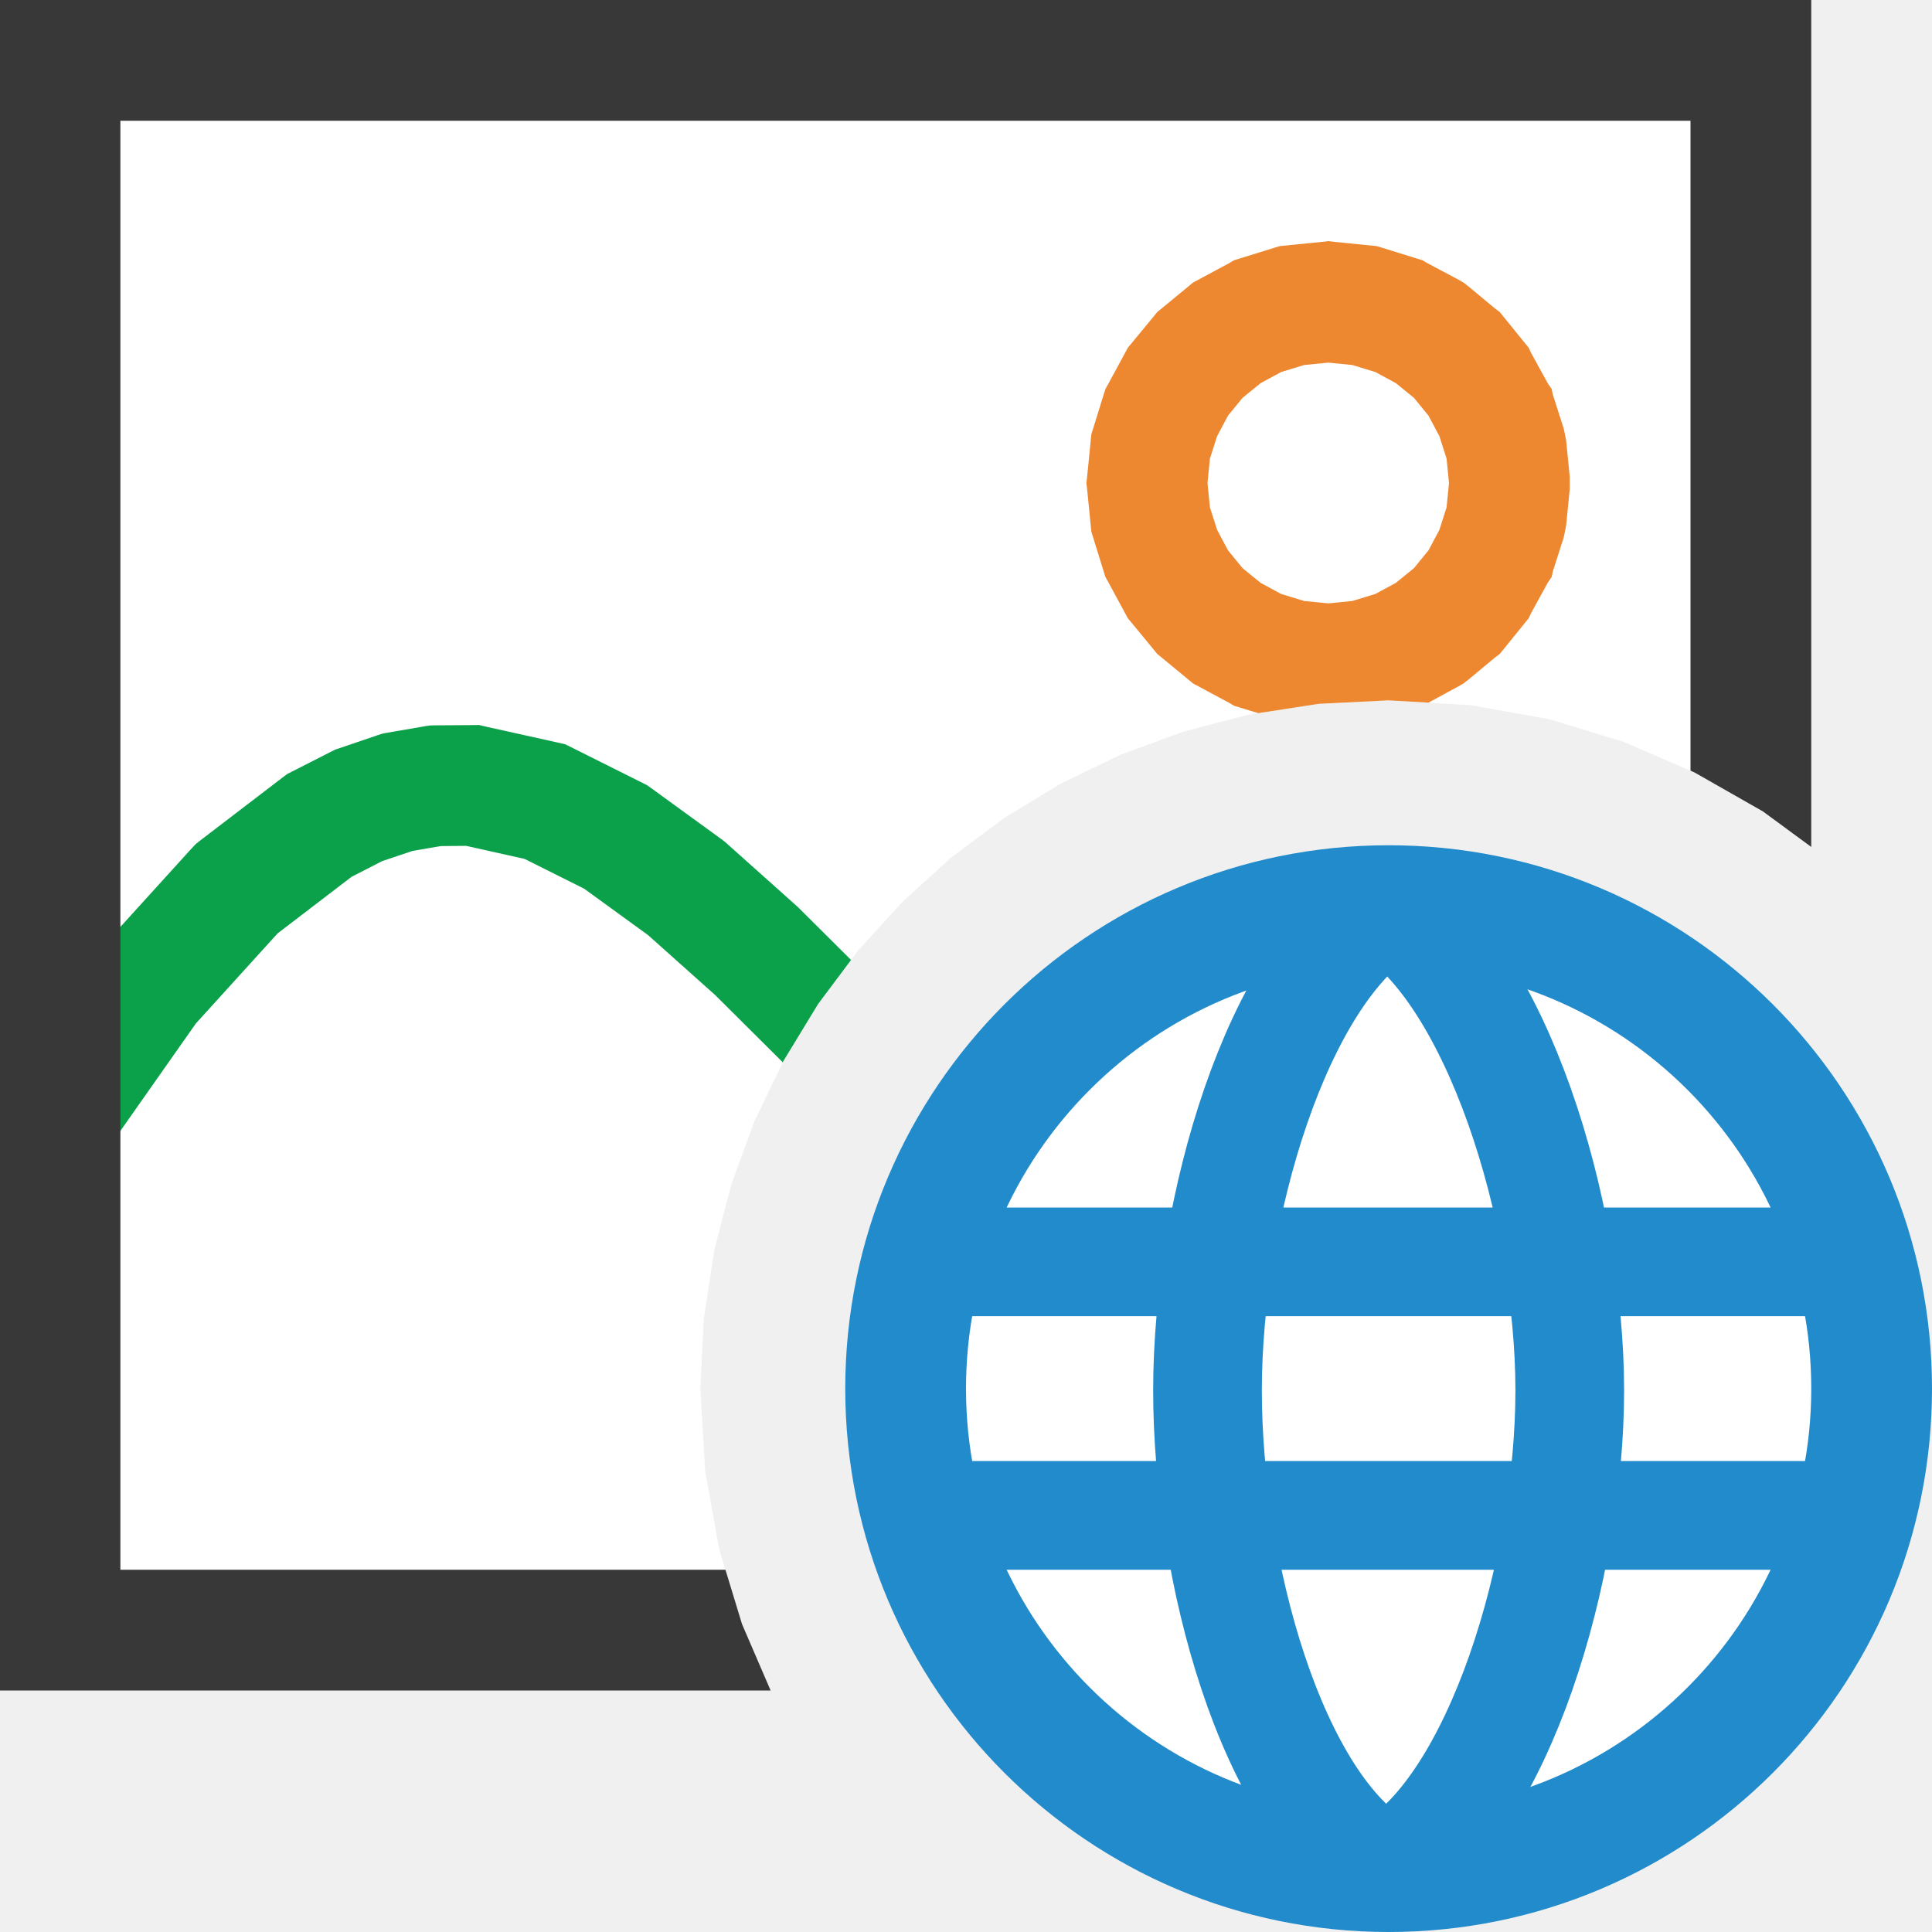
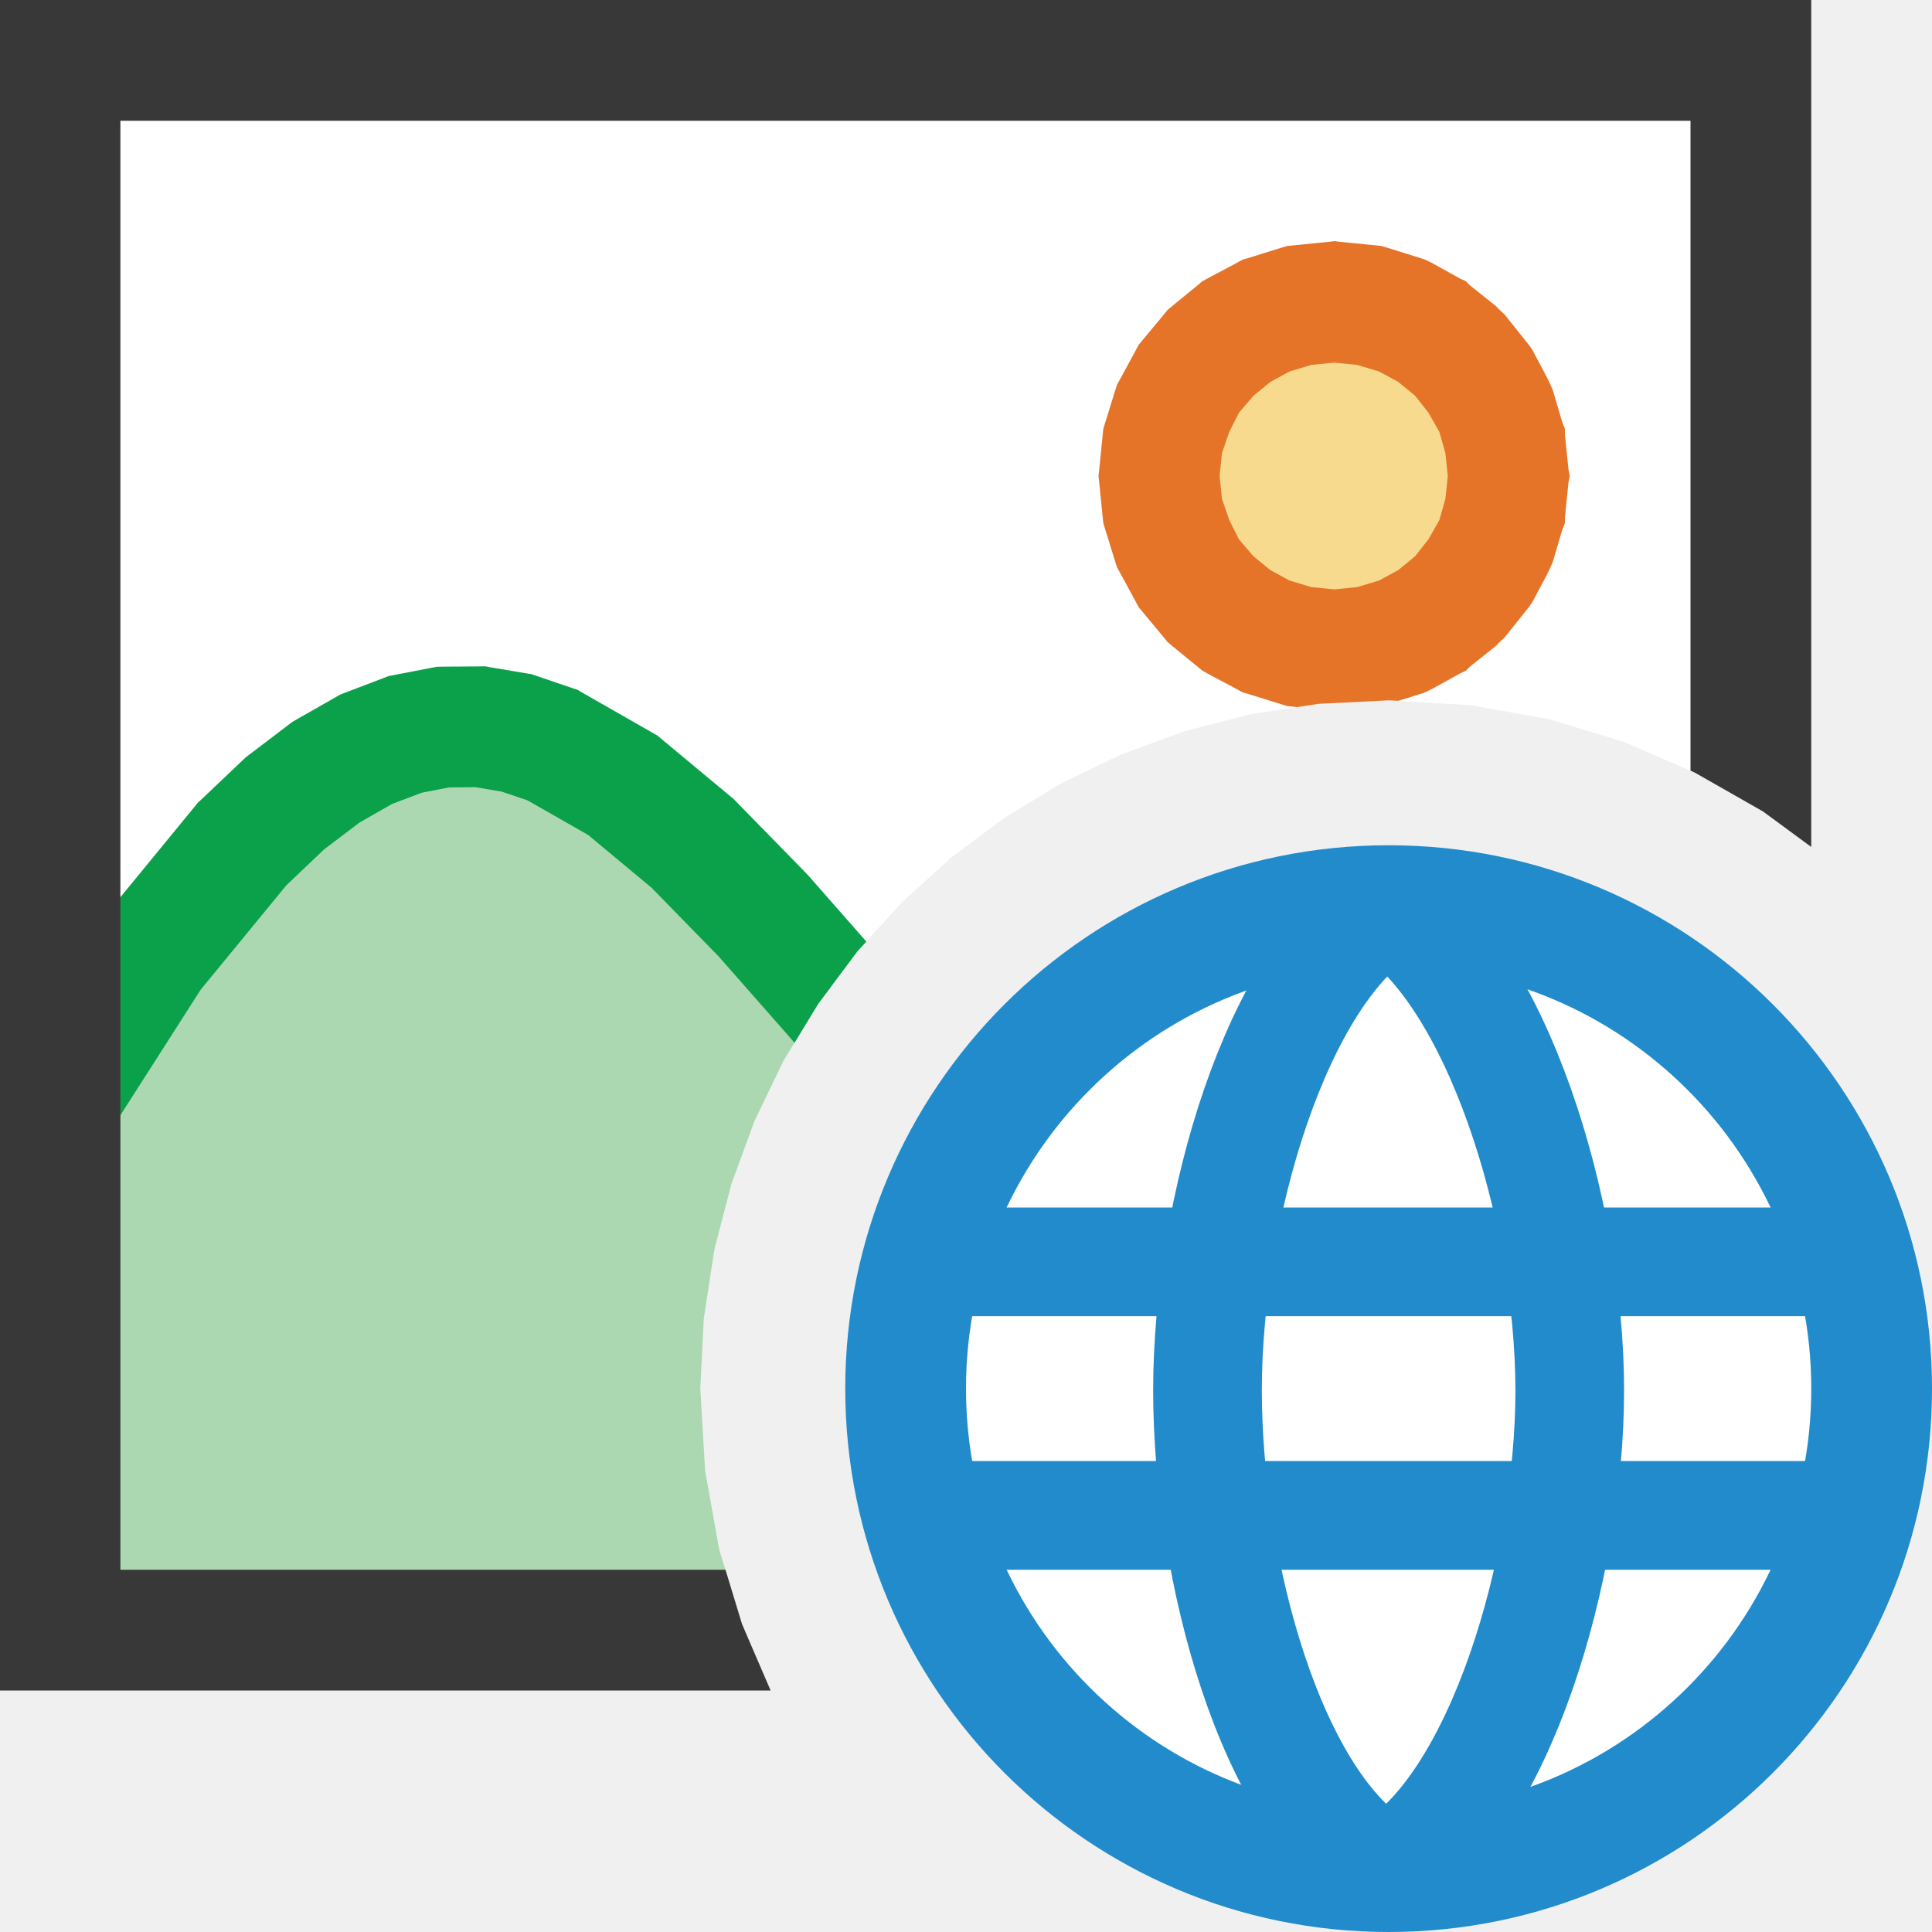
<svg xmlns="http://www.w3.org/2000/svg" version="1.1" id="Layer_1" x="0px" y="0px" width="16px" height="16px" viewBox="0 0 16 16" enable-background="new 0 0 16 16" xml:space="preserve">
  <g id="main">
    <g id="icon">
-       <path d="M0.73,13.25L6.084,13.25L5.956,12.83L5.84,12.18L5.8,11.5L5.829,10.92L5.916,10.35L6.057,9.807L6.249,9.283L6.489,8.785L6.775,8.315L7.103,7.876L7.471,7.471L7.876,7.103L8.315,6.775L8.785,6.489L9.283,6.249L9.807,6.057L10.35,5.916L10.92,5.829L11.5,5.8L12.18,5.84L12.83,5.956L13.45,6.145L14.04,6.401L14.27,6.529L14.27,0.75L0.73,0.75zz" fill="#FFFFFF" />
-       <path d="M10.7,2.53L10.42,2.618L10.16,2.756L9.939,2.939L9.756,3.161L9.618,3.416L9.53,3.698L9.5,4L9.53,4.302L9.618,4.584L9.756,4.839L9.939,5.061L10.16,5.244L10.42,5.382L10.7,5.47L11,5.5L11.3,5.47L11.58,5.382L11.84,5.244L12.06,5.061L12.24,4.839L12.38,4.584L12.47,4.302L12.5,4L12.47,3.698L12.38,3.416L12.24,3.161L12.06,2.939L11.84,2.756L11.58,2.618L11.3,2.53L11,2.5zz" fill="#FFFFFF" />
-       <path d="M10.95,2.003L10.65,2.033L10.6,2.038L10.55,2.053L10.27,2.14L10.22,2.155L10.18,2.179L9.923,2.317L9.88,2.34L9.843,2.371L9.621,2.554L9.584,2.584L9.554,2.621L9.371,2.843L9.34,2.88L9.317,2.923L9.179,3.178L9.155,3.221L9.14,3.268L9.053,3.549L9.038,3.597L9.033,3.647L9.003,3.95L8.997,4L9.003,4.05L9.033,4.353L9.038,4.403L9.053,4.451L9.14,4.732L9.155,4.779L9.179,4.822L9.317,5.077L9.34,5.12L9.371,5.157L9.554,5.379L9.584,5.416L9.621,5.446L9.843,5.629L9.88,5.66L9.923,5.683L10.18,5.821L10.22,5.845L10.27,5.86L10.42,5.906L10.92,5.829L11.5,5.8L11.83,5.819L12.08,5.683L12.12,5.66L12.16,5.629L12.38,5.446L12.42,5.416L12.45,5.379L12.63,5.157L12.66,5.12L12.68,5.077L12.82,4.822L12.85,4.779L12.86,4.732L12.95,4.451L12.96,4.403L12.97,4.353L13,4.05L13,4L13,3.95L12.97,3.647L12.96,3.597L12.95,3.549L12.86,3.268L12.85,3.221L12.82,3.178L12.68,2.923L12.66,2.88L12.63,2.843L12.45,2.621L12.42,2.584L12.38,2.554L12.16,2.371L12.12,2.34L12.08,2.317L11.82,2.179L11.78,2.155L11.73,2.14L11.45,2.053L11.4,2.038L11.35,2.033L11.05,2.003L11,1.997zM11.2,3.023L11.39,3.081L11.56,3.173L11.71,3.295L11.83,3.442L11.92,3.611L11.98,3.798L12,4L11.98,4.202L11.92,4.389L11.83,4.558L11.71,4.705L11.56,4.827L11.39,4.919L11.2,4.977L11,4.997L10.8,4.977L10.61,4.919L10.44,4.827L10.29,4.705L10.17,4.558L10.08,4.389L10.02,4.202L10,4L10.02,3.798L10.08,3.611L10.17,3.442L10.29,3.295L10.44,3.173L10.61,3.081L10.8,3.023L11,3.003zz" fill="#ED8730" />
-       <path d="M3.909,6.005L3.602,6.007L3.561,6.008L3.521,6.014L3.208,6.068L3.17,6.075L3.132,6.087L2.812,6.196L2.778,6.207L2.746,6.223L2.418,6.39L2.377,6.411L2.34,6.439L1.655,6.963L1.62,6.991L1.589,7.024L0.86,7.827L0.84,7.85L0.822,7.876L0.041,8.988L0.859,9.562L1.622,8.476L2.299,7.73L2.912,7.261L3.166,7.131L3.416,7.047L3.649,7.007L3.86,7.005L4.344,7.113L4.838,7.36L5.368,7.745L5.922,8.24L6.483,8.798L6.489,8.785L6.775,8.315L7.048,7.95L6.619,7.523L6.609,7.513L6.599,7.504L6.014,6.981L5.995,6.965L5.975,6.95L5.393,6.527L5.359,6.503L5.322,6.484L4.736,6.191L4.681,6.164L4.621,6.15L4.021,6.017L3.966,6.004zz" fill="#0BA04A" />
+       <path d="M0.548,13.6L6.209,13.6L6.145,13.45L5.956,12.83L5.84,12.18L5.8,11.5L5.829,10.92L5.916,10.35L6.057,9.807L6.249,9.283L6.489,8.785L6.775,8.315L7.103,7.876L7.471,7.471L7.876,7.103L8.315,6.775L8.785,6.489L9.283,6.249L9.807,6.057L10.35,5.916L10.92,5.829L11.5,5.8L12.18,5.84L12.83,5.956L13.45,6.145L14.04,6.401L14.5,6.663L14.5,0.8L0.548,0.8zz" fill="#FFFFFF" />
+       <path d="M10.76,2.529L10.48,2.613L10.24,2.746L10.02,2.922L9.847,3.136L9.714,3.381L9.629,3.651L9.6,3.942L9.629,4.233L9.714,4.503L9.847,4.748L10.02,4.962L10.24,5.138L10.48,5.271L10.76,5.355L11.05,5.384L11.34,5.355L11.61,5.271L11.86,5.138L12.07,4.962L12.25,4.748L12.38,4.503L12.46,4.233L12.49,3.942L12.46,3.651L12.38,3.381L12.25,3.136L12.07,2.922L11.86,2.746L11.61,2.613L11.34,2.529L11.05,2.5zz" fill="#F7DA8E" />
+       <path d="M11,2.003L10.71,2.032L10.66,2.037L10.61,2.052L10.34,2.136L10.29,2.15L10.25,2.173L10,2.306L9.958,2.329L9.921,2.36L9.706,2.536L9.669,2.567L9.639,2.604L9.462,2.817L9.431,2.854L9.408,2.897L9.275,3.142L9.251,3.185L9.236,3.232L9.152,3.503L9.137,3.551L9.132,3.601L9.103,3.892L9.097,3.942L9.103,3.992L9.132,4.283L9.137,4.333L9.152,4.381L9.236,4.652L9.251,4.699L9.275,4.742L9.408,4.987L9.431,5.03L9.462,5.067L9.639,5.28L9.669,5.317L9.706,5.348L9.921,5.524L9.958,5.554L10,5.578L10.25,5.711L10.29,5.734L10.34,5.748L10.61,5.832L10.66,5.847L10.71,5.852L10.74,5.856L10.92,5.829L11.5,5.8L11.58,5.804L11.76,5.748L11.8,5.734L11.85,5.711L12.09,5.578L12.14,5.554L12.17,5.524L12.39,5.348L12.42,5.317L12.46,5.28L12.63,5.067L12.66,5.03L12.69,4.987L12.82,4.742L12.84,4.699L12.86,4.652L12.94,4.381L12.96,4.333L12.96,4.283L12.99,3.992L13,3.942L12.99,3.892L12.96,3.601L12.96,3.551L12.94,3.503L12.86,3.232L12.84,3.185L12.82,3.142L12.69,2.897L12.66,2.854L12.63,2.817L12.46,2.604L12.42,2.567L12.39,2.536L12.17,2.36L12.14,2.329L12.09,2.306L11.85,2.173L11.8,2.15L11.76,2.136L11.49,2.052L11.44,2.037L11.39,2.032L11.1,2.003L11.05,1.997zM11.24,3.022L11.42,3.076L11.58,3.163L11.72,3.278L11.83,3.418L11.92,3.577L11.97,3.752L11.99,3.942L11.97,4.132L11.92,4.307L11.83,4.466L11.72,4.606L11.58,4.721L11.42,4.808L11.24,4.862L11.05,4.881L10.86,4.862L10.68,4.808L10.52,4.721L10.38,4.606L10.26,4.466L10.18,4.307L10.12,4.132L10.1,3.942L10.12,3.752L10.18,3.577L10.26,3.418L10.38,3.278L10.52,3.163L10.68,3.076L10.86,3.022L11.05,3.003zz" fill="#E57428" />
+       <path d="M3.593,6.123L3.19,6.232L2.782,6.432L2.363,6.723L1.93,7.106L1.478,7.581L0.5,8.81L0.5,13.51L6.172,13.51L6.145,13.45L5.956,12.83L5.84,12.18L5.8,11.5L5.829,10.92L5.916,10.35L6.057,9.807L6.249,9.283L6.489,8.785L6.775,8.315L6.88,8.175L6.607,7.846L5.667,6.915L5.23,6.58L4.808,6.333L4.397,6.174L3.994,6.104zz" fill="#ACD8B1" />
+       <path d="M3.972,5.519L3.665,5.521L3.619,5.522L3.575,5.53L3.26,5.591L3.218,5.599L3.177,5.615L2.854,5.738L2.818,5.752L2.785,5.771L2.453,5.96L2.424,5.977L2.398,5.996L2.056,6.256L2.034,6.273L2.014,6.292L1.661,6.627L1.638,6.648L1.618,6.673L0.87,7.585L0.852,7.607L0.836,7.632L0.029,8.895L0.871,9.433L1.662,8.196L2.371,7.332L2.682,7.036L2.977,6.812L3.247,6.658L3.493,6.565L3.719,6.521L3.937,6.519L4.155,6.556L4.368,6.628L4.871,6.915L5.396,7.352L5.949,7.918L6.529,8.577L6.531,8.58L6.58,8.636L6.775,8.315L7.103,7.876L7.175,7.798L6.69,7.246L6.681,7.237L6.672,7.227L6.092,6.634L6.074,6.615L6.054,6.599L5.477,6.119L5.443,6.091L5.405,6.069L4.822,5.736L4.781,5.712L4.735,5.697L4.439,5.596L4.401,5.583L4.362,5.577L4.06,5.526L4.017,5.518zz" fill="#0BA04A" />
      <path d="M0,14L0.497,14L6.382,14L6.145,13.45L6.008,13L0.997,13L0.997,1L14,1L14,6.382L14.04,6.401L14.6,6.72L15,7.014L15,0.5L15,0L14.5,0L0.497,0L0,0zz" fill="#383838" />
    </g>
    <g id="overlay">
      <circle cx="11.5" cy="11.5" r="4" fill="#FFFFFF" stroke="#228BCB" stroke-width="1" stroke-miterlimit="10" />
      <path d="M11.486,7.512c-0.913,0.547,-1.486,2.505,-1.486,4.002c0,1.478,0.525,3.435,1.45,3.964M11.513,15.479c0.902,-0.529,1.487,-2.486,1.487,-3.964c0,-1.496,-0.612,-3.455,-1.502,-4.002M7.7,12.55h7.6M7.7,10.45h7.6" fill="none" stroke="#228BCB" stroke-width="0.9" stroke-miterlimit="10" />
    </g>
  </g>
</svg>
